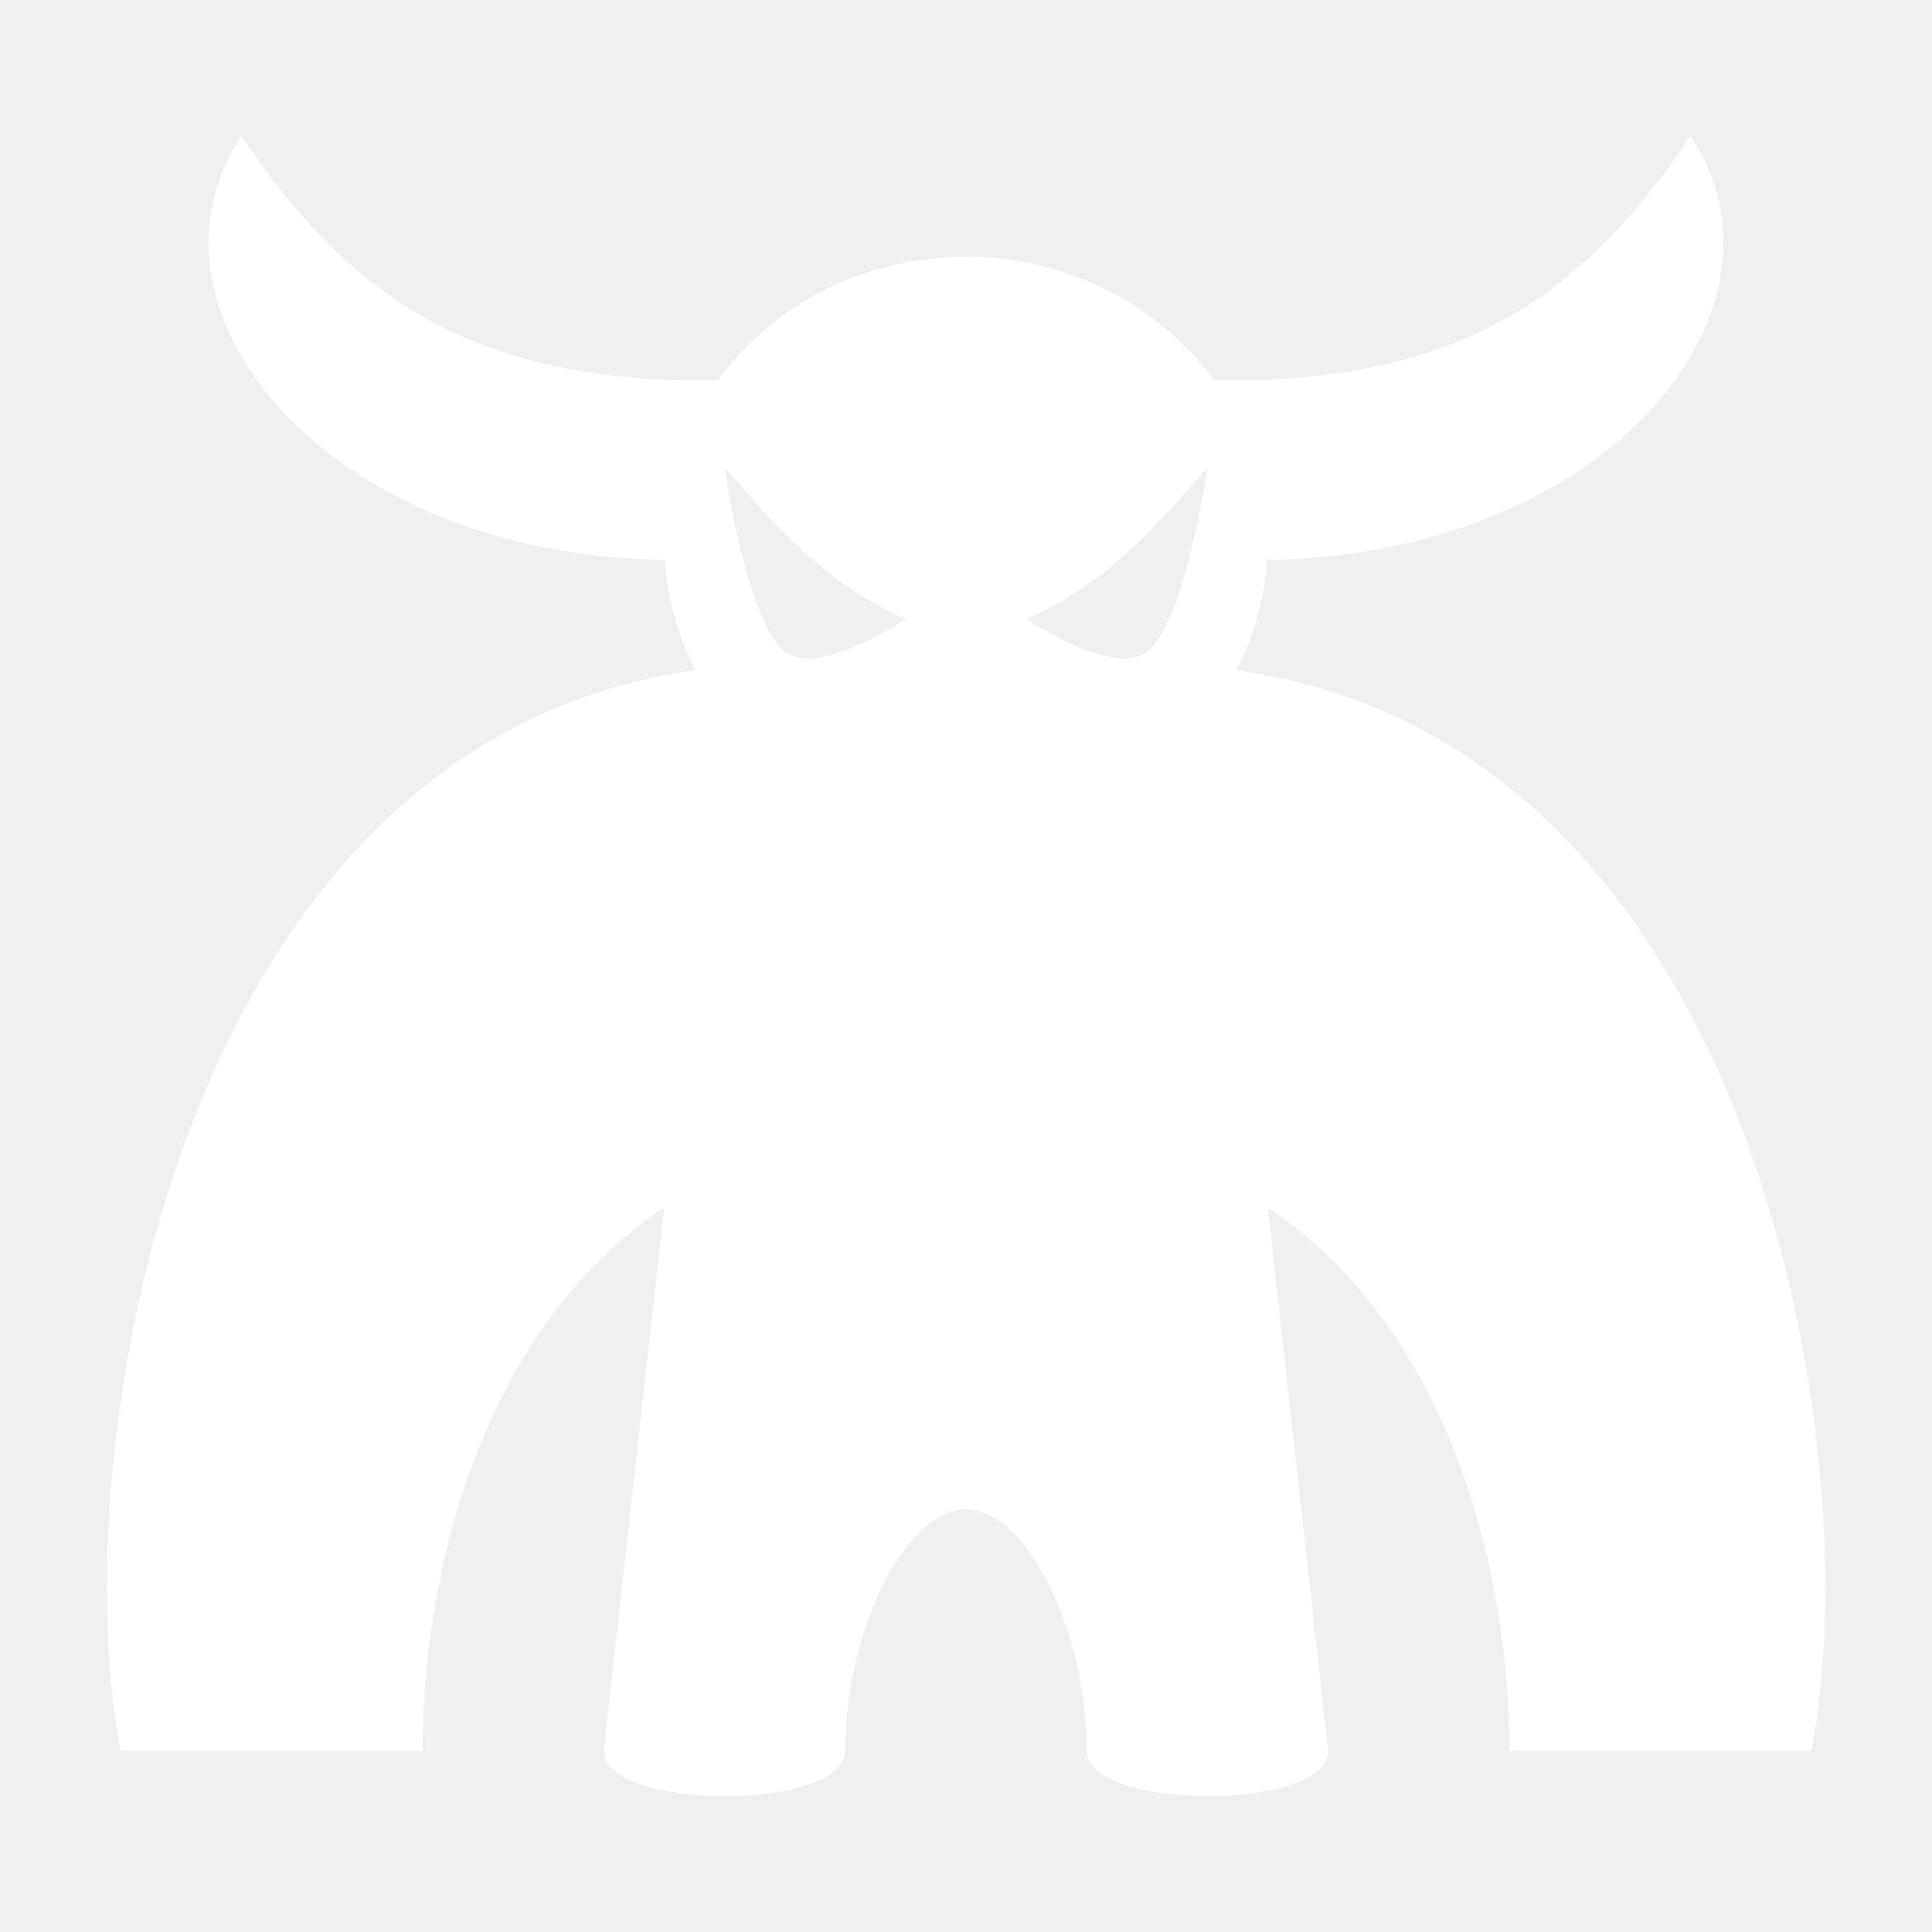
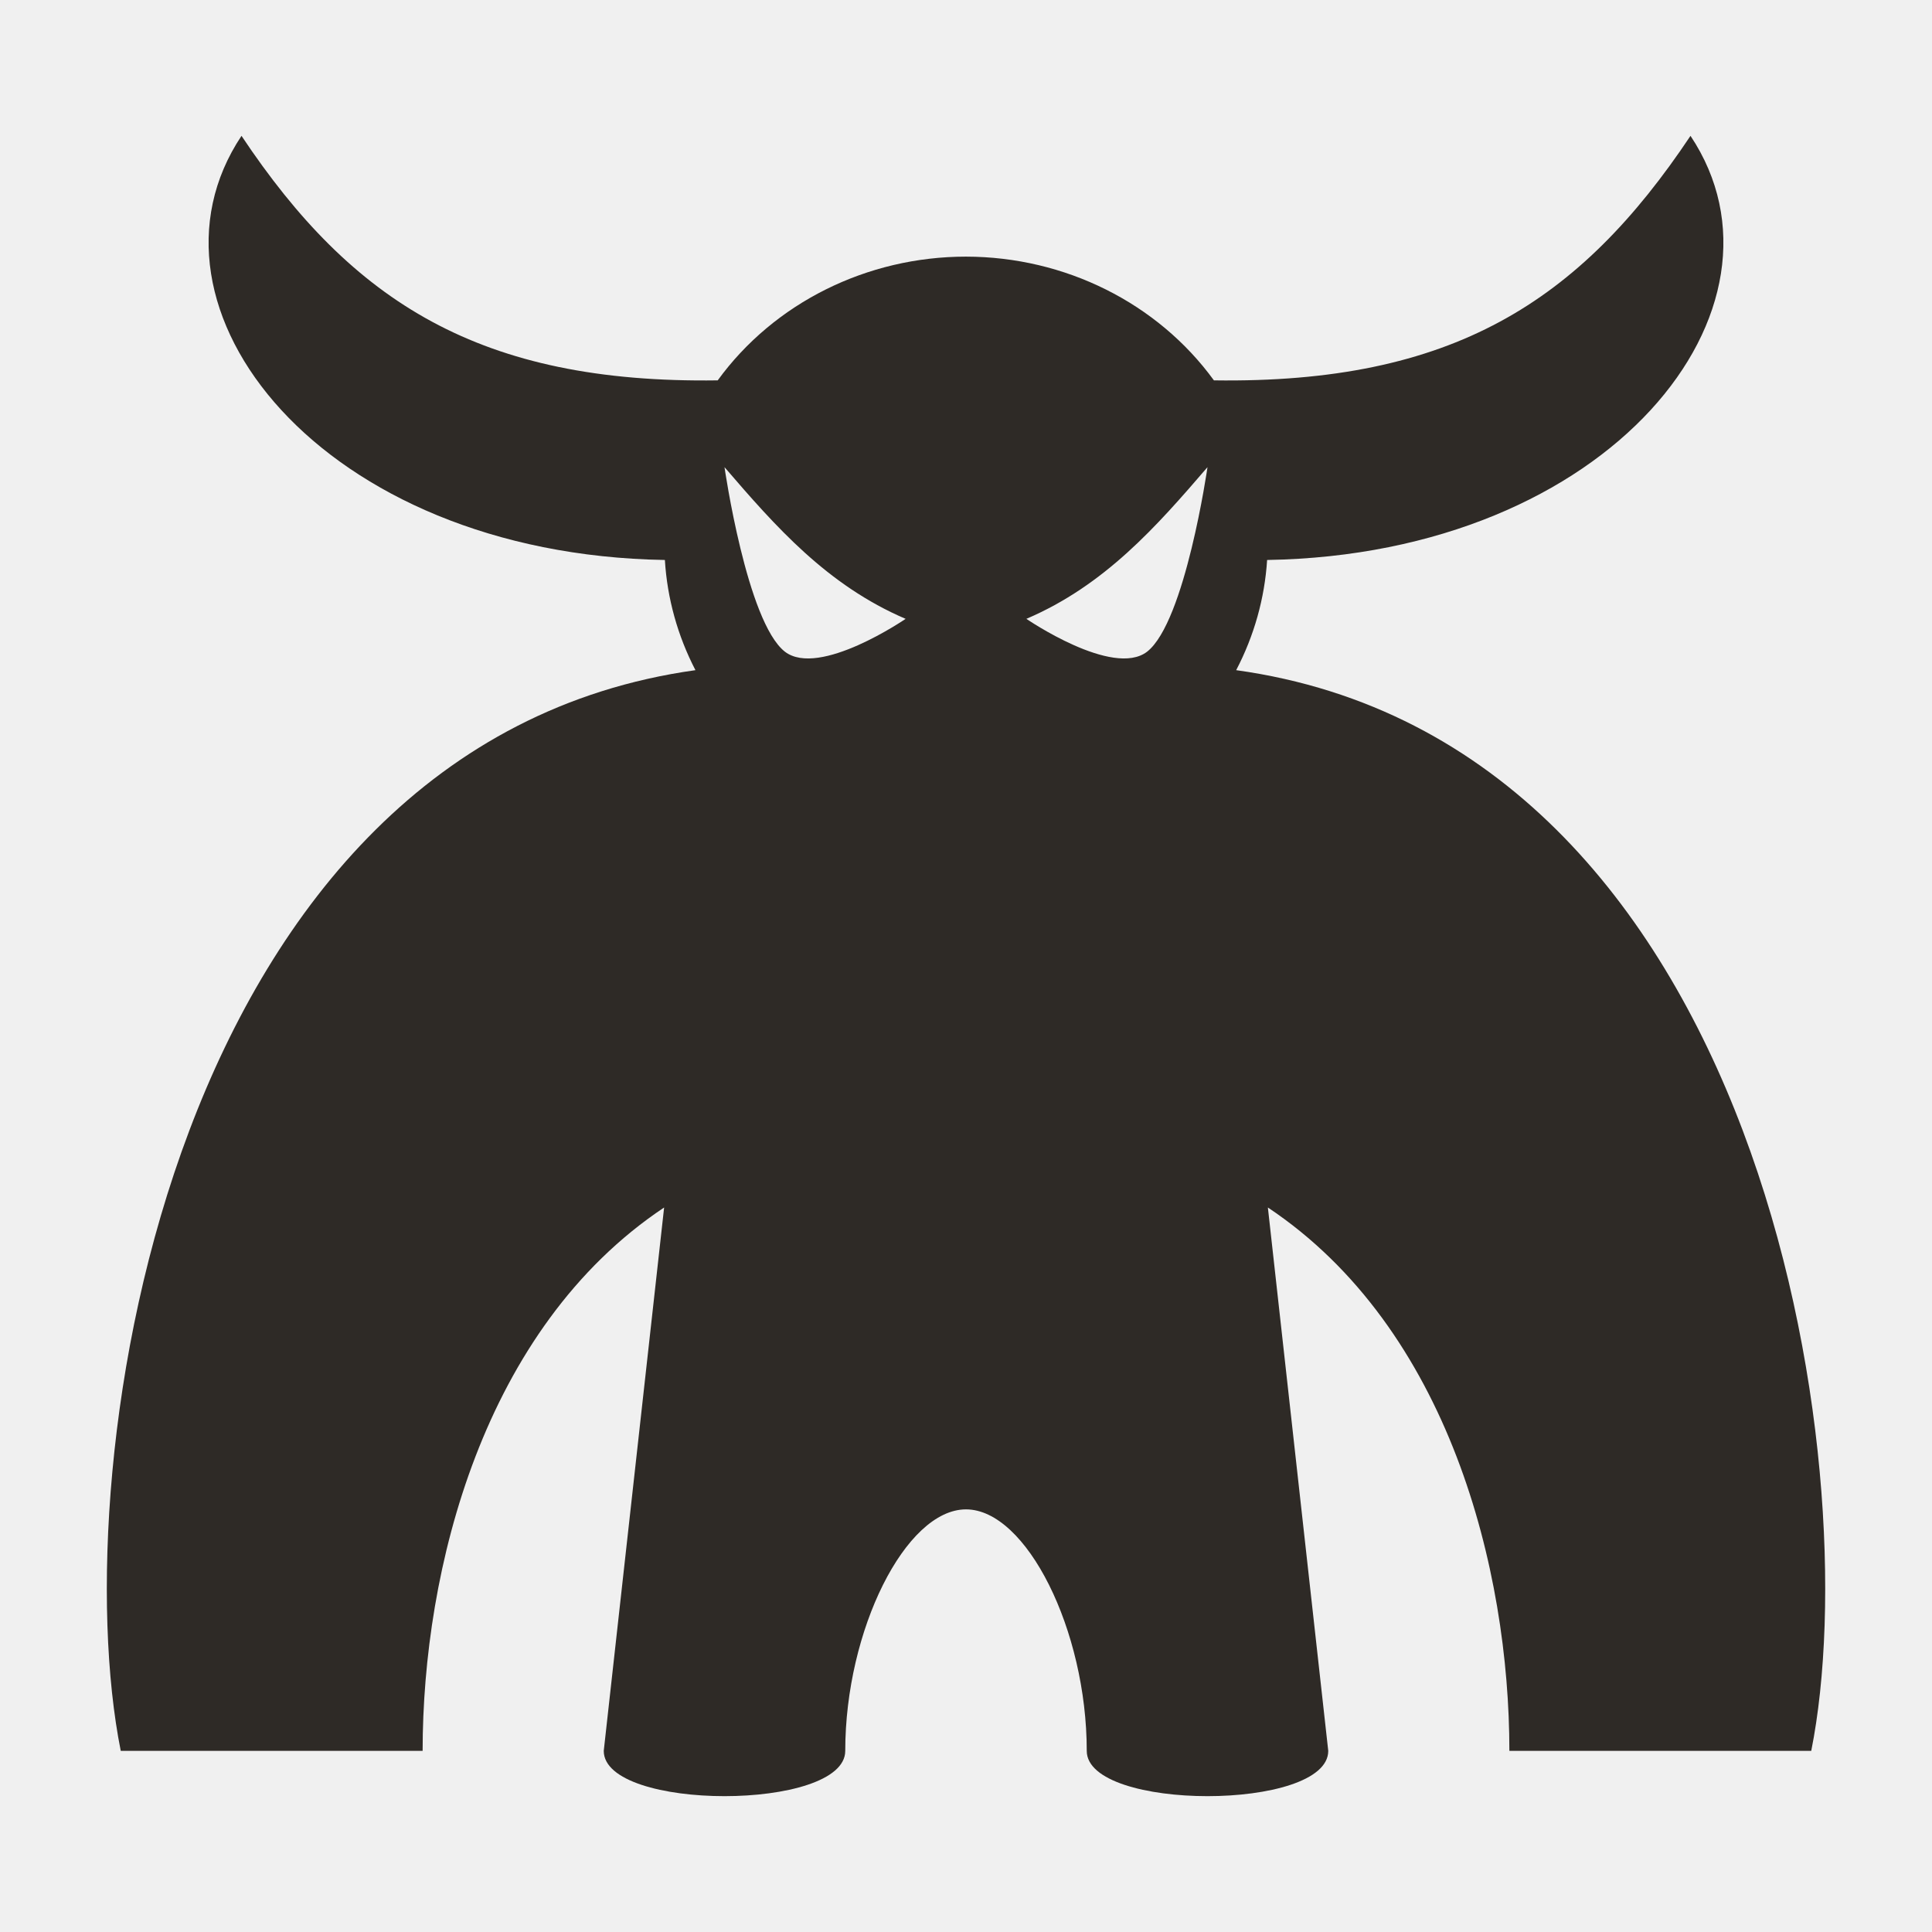
<svg xmlns="http://www.w3.org/2000/svg" viewBox="0 0 512 512">
-   <path fill="#fff" d="M448 36c-29.4 44.05-63.2 65.7-126.3 64.8A79.99 75.99 0 0 0 256 68.01a79.99 75.99 0 0 0-65.8 32.79c-63 .9-96.85-20.77-126.2-64.8-30.29 45.43 21.04 110.9 112.2 112.4a79.99 75.99 0 0 0 8.1 29.2C44.84 197.1 16.82 388.1 32 464h80c0-48 16-112 64-144l-16 144c0 16 64 16 64 0 0-32 16-64 32-64s32 32 32 64c0 16 64 16 64 0l-16-144c48 32 64 96 64 144h80c15.2-75.9-12.8-267-152.4-286.4a79.99 75.99 0 0 0 8.2-29.2C426.9 146.9 478.3 81.44 448 36zm-256 87.8c13.5 15.7 27.2 31.3 48 40.2 0 0-22.9 15.7-32 8.7-10.1-7.9-16-48.9-16-48.9zm128 0s-5.9 41-16 48.9c-9.1 7-32-8.7-32-8.7 20.8-8.9 34.5-24.5 48-40.2z" />
+   <path fill="#2e2a26" d="M448 36c-29.4 44.05-63.2 65.7-126.3 64.8A79.99 75.99 0 0 0 256 68.01a79.99 75.99 0 0 0-65.8 32.79c-63 .9-96.85-20.77-126.2-64.8-30.29 45.43 21.04 110.9 112.2 112.4a79.99 75.99 0 0 0 8.1 29.2C44.84 197.1 16.82 388.1 32 464h80c0-48 16-112 64-144l-16 144c0 16 64 16 64 0 0-32 16-64 32-64s32 32 32 64c0 16 64 16 64 0l-16-144c48 32 64 96 64 144h80c15.2-75.9-12.8-267-152.4-286.4a79.99 75.99 0 0 0 8.2-29.2C426.9 146.9 478.3 81.44 448 36zm-256 87.8c13.5 15.7 27.2 31.3 48 40.2 0 0-22.9 15.7-32 8.7-10.1-7.9-16-48.9-16-48.9zm128 0s-5.9 41-16 48.9c-9.1 7-32-8.7-32-8.7 20.8-8.9 34.5-24.5 48-40.2z" />
</svg>
